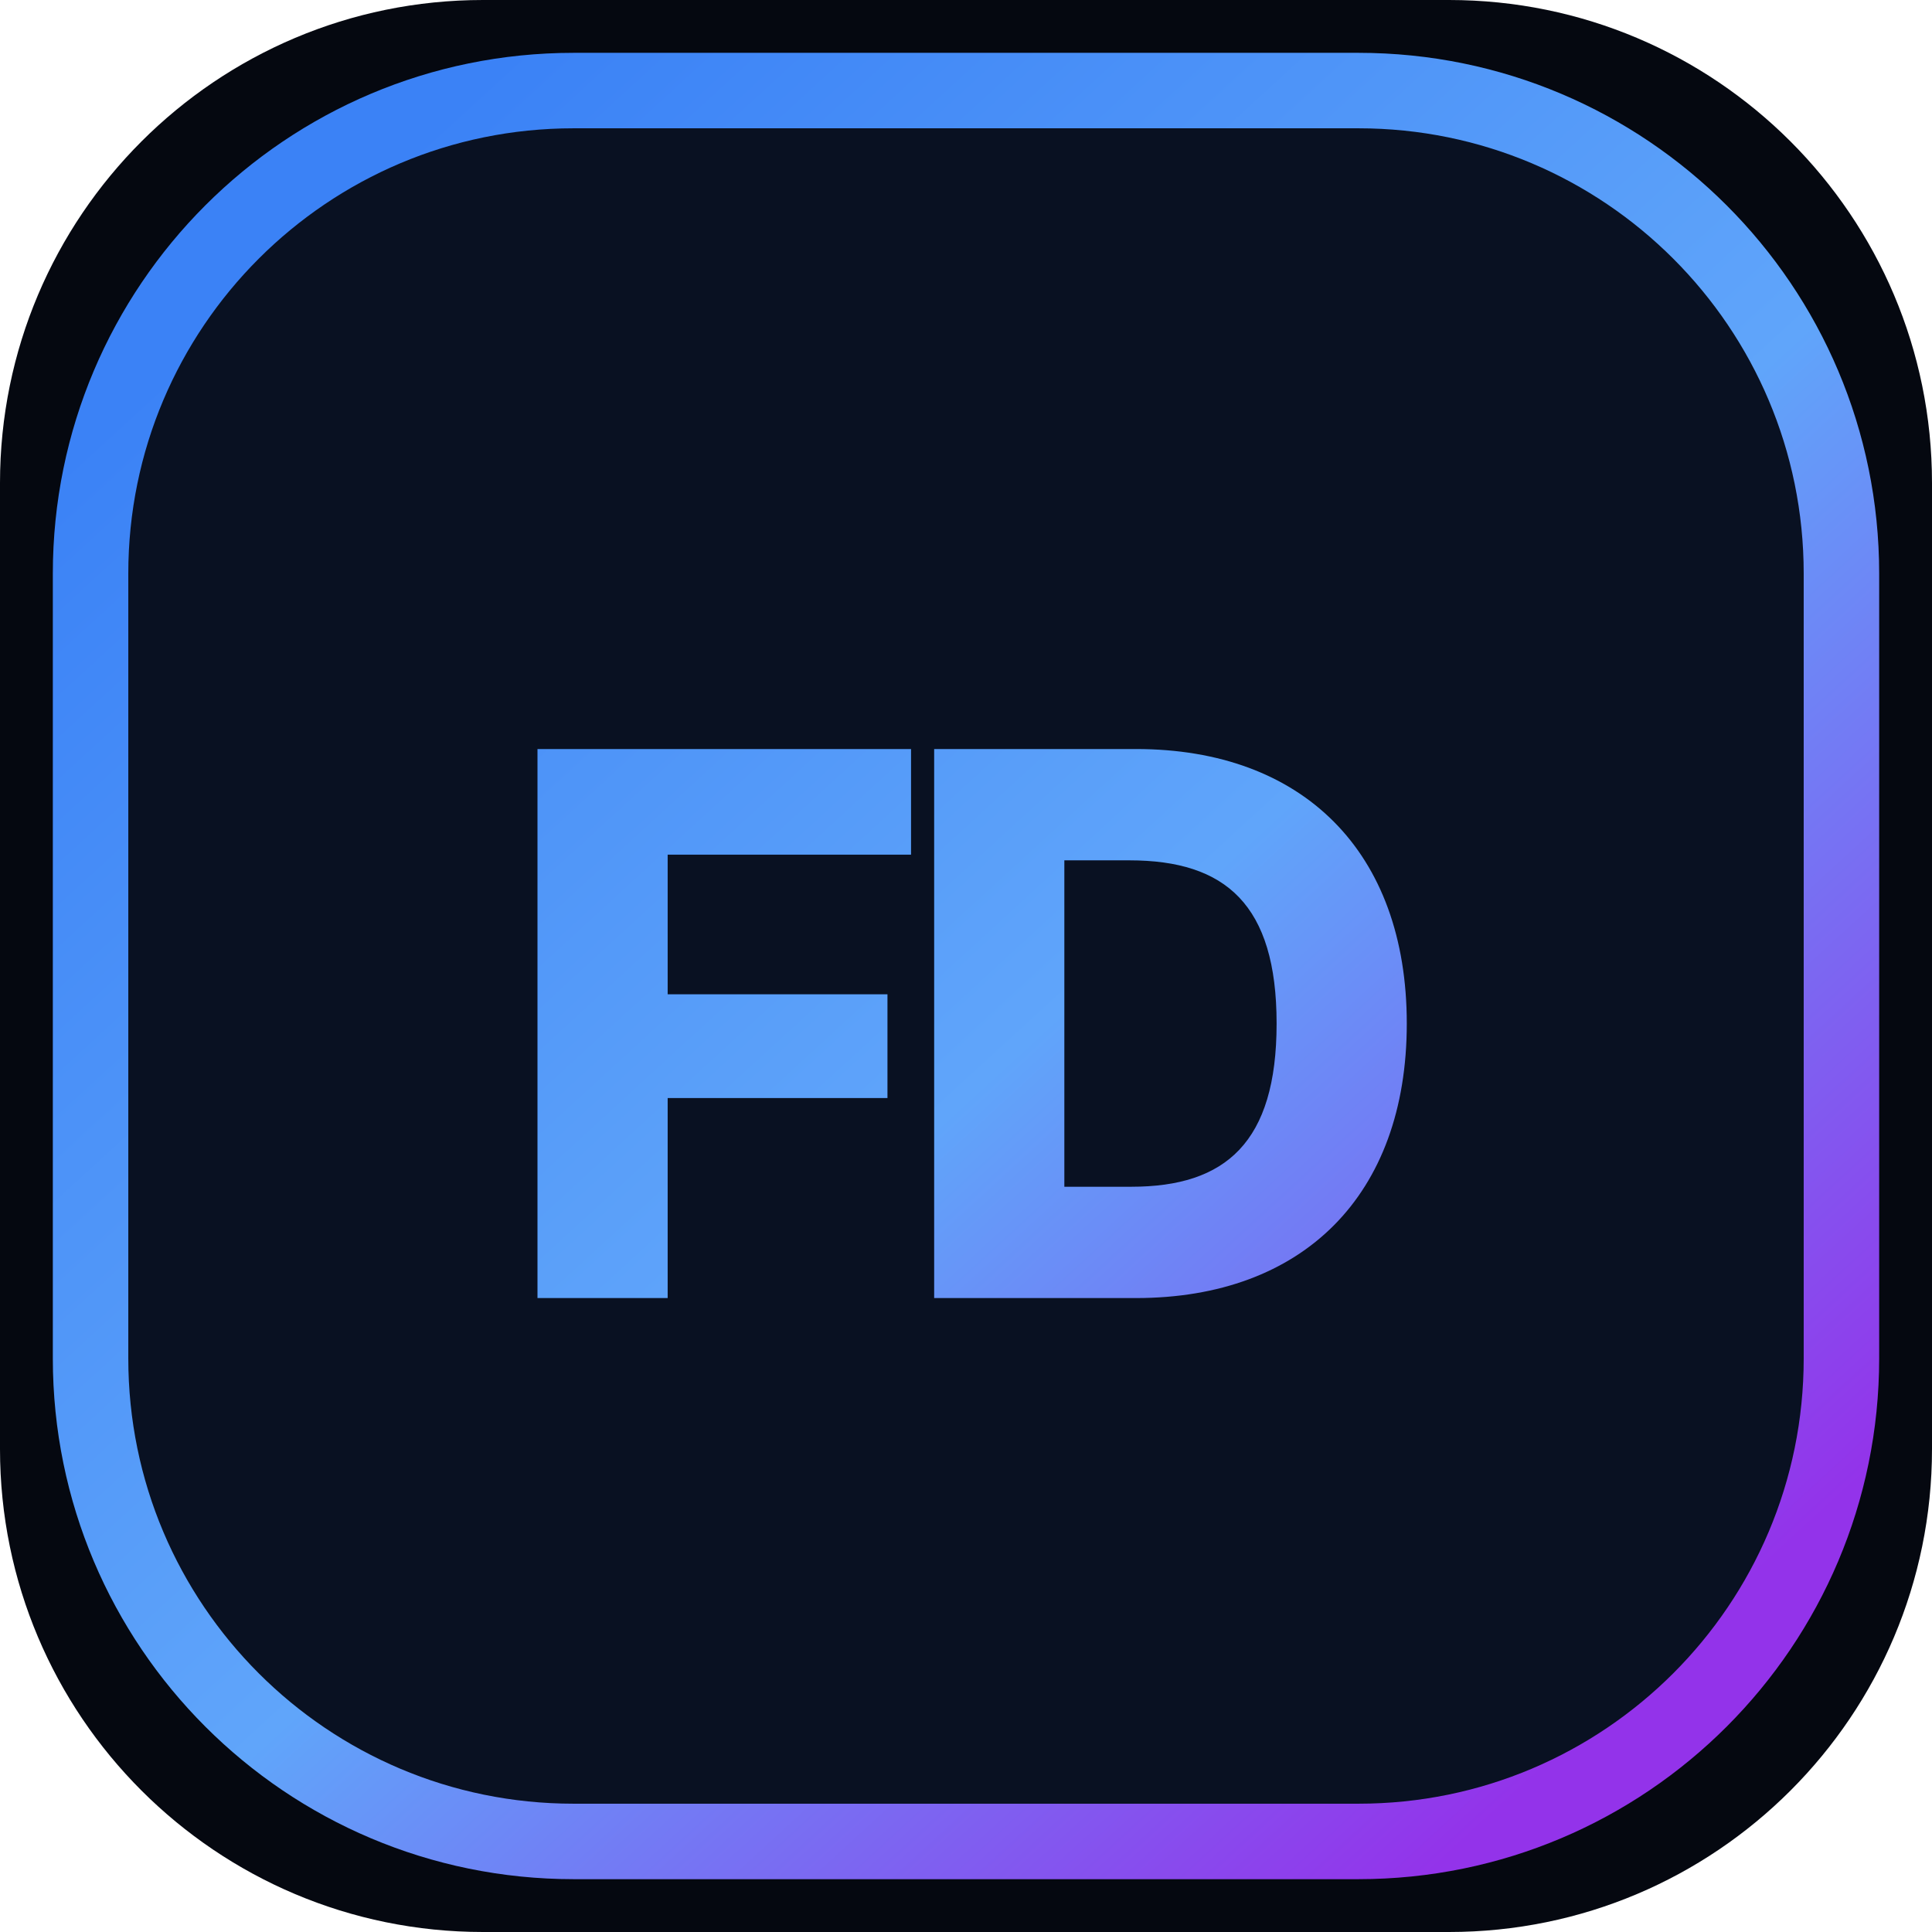
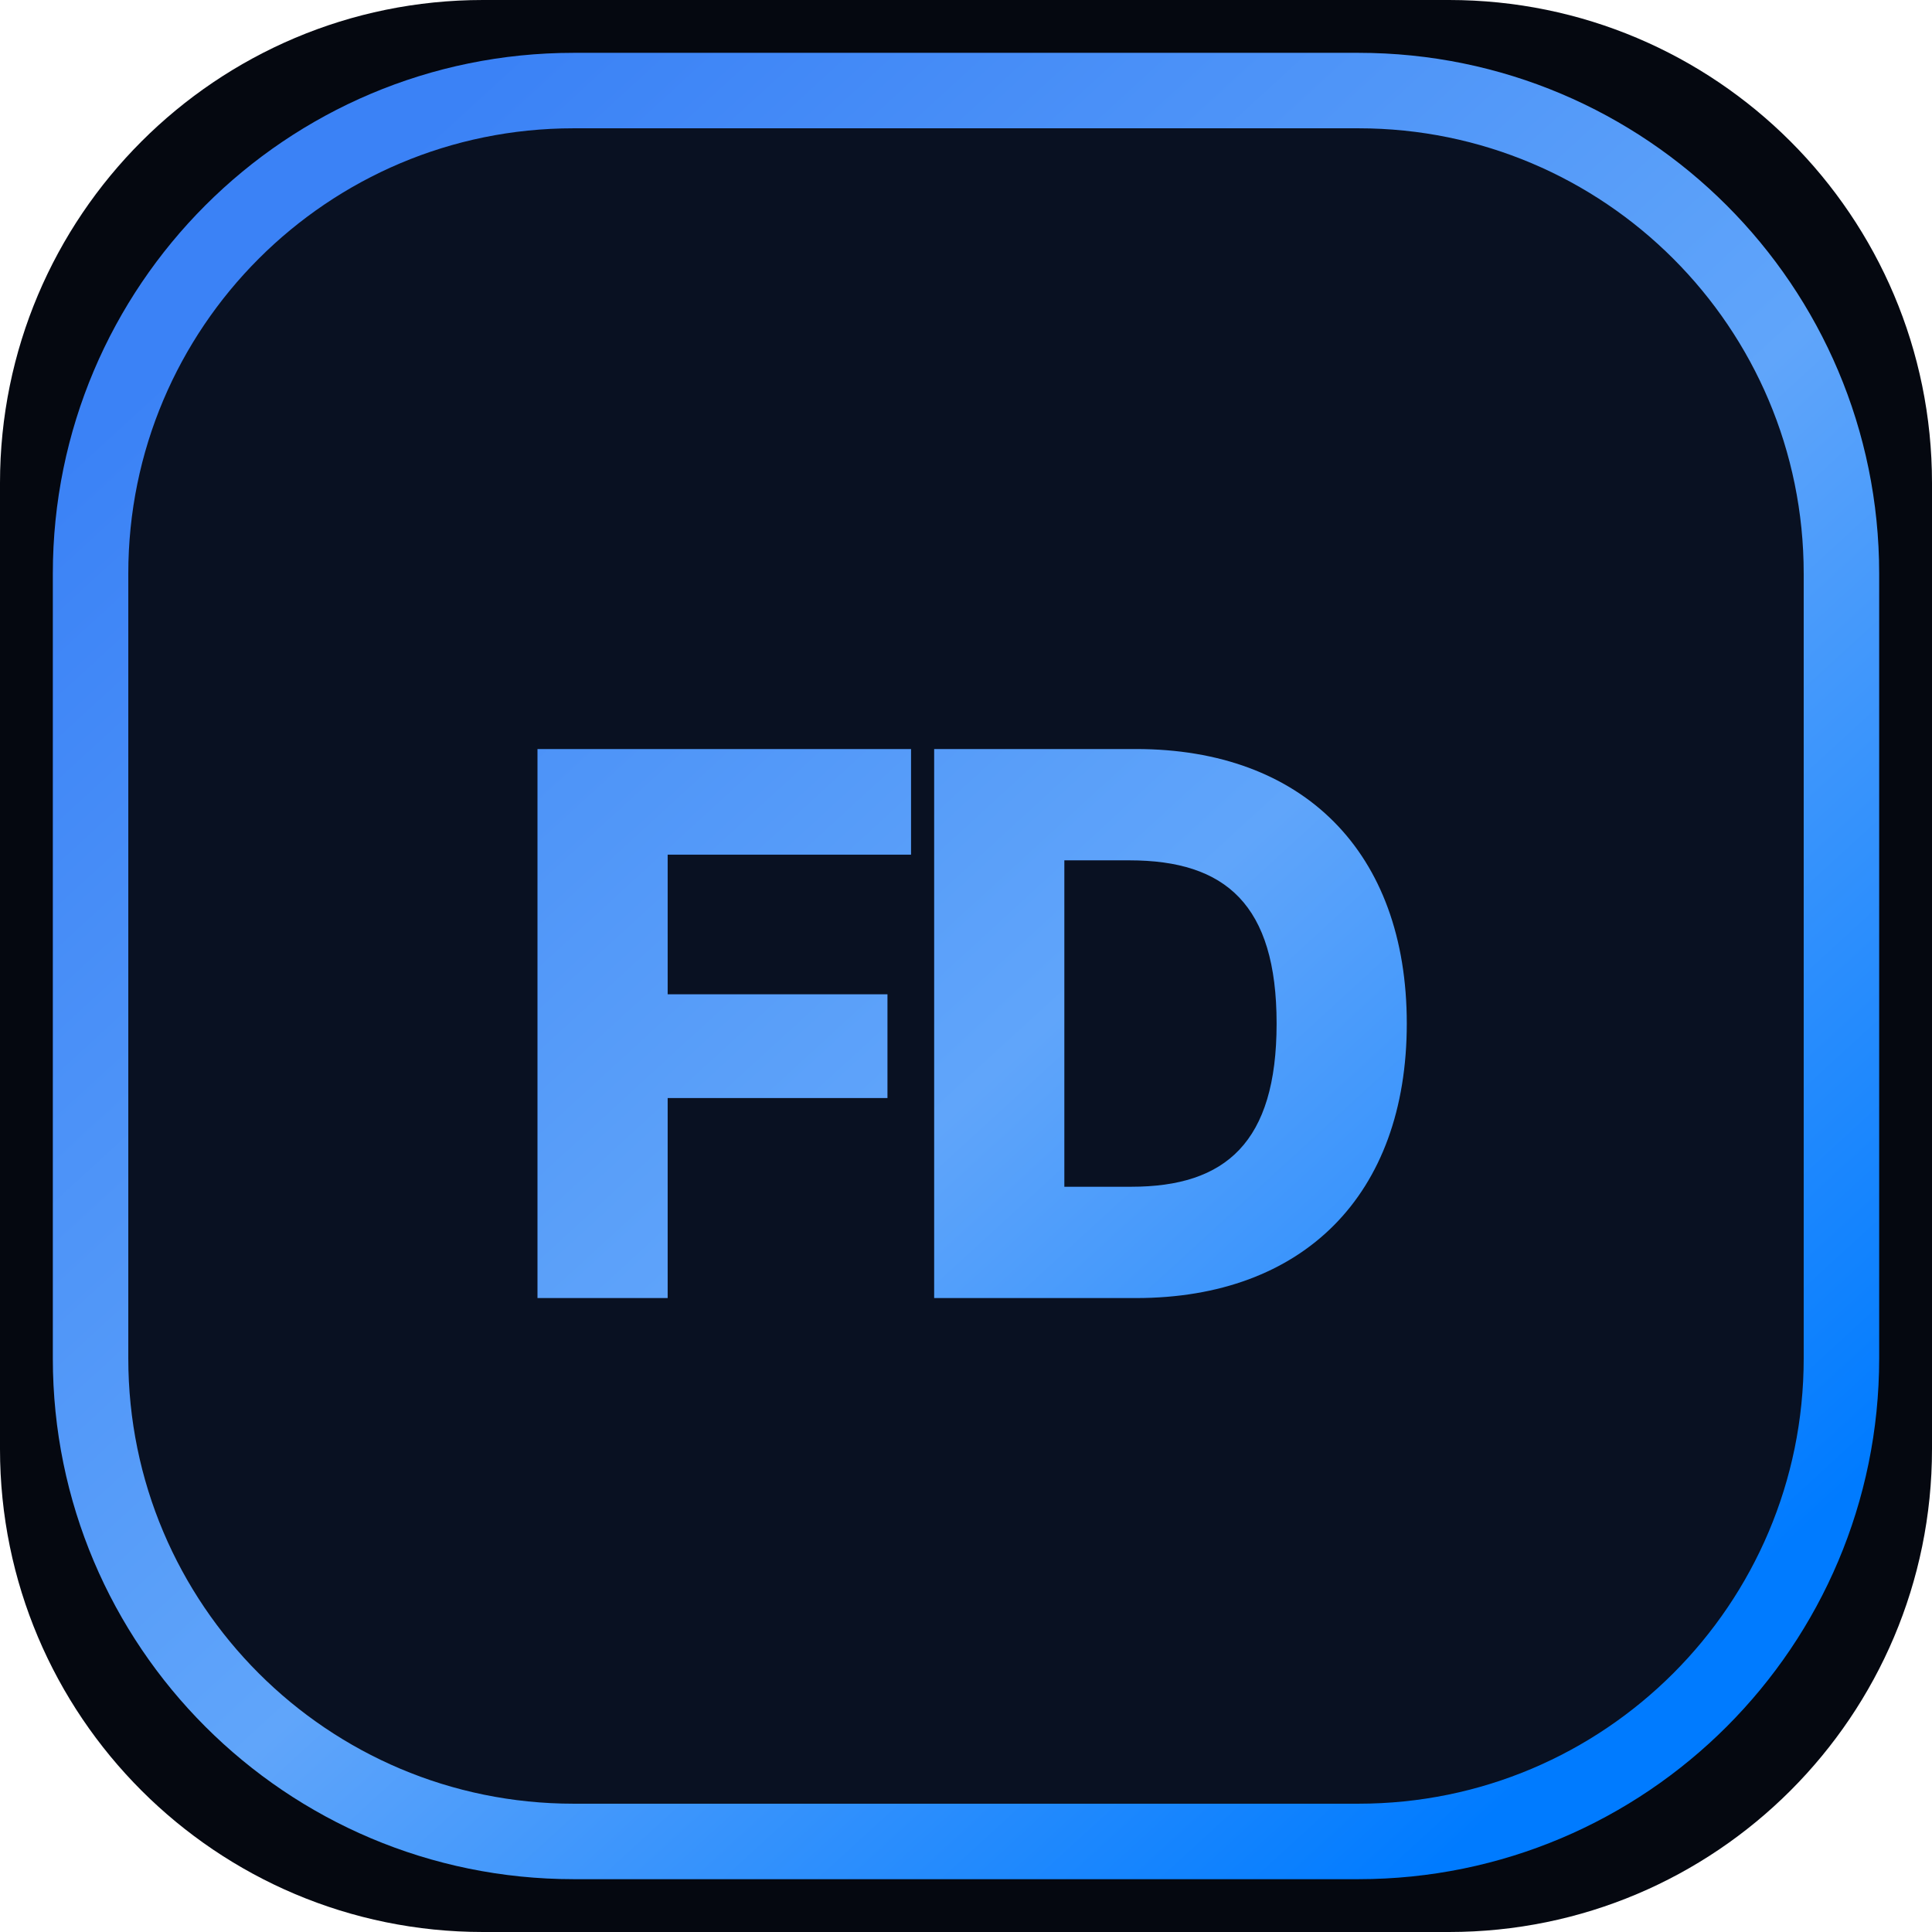
<svg xmlns="http://www.w3.org/2000/svg" viewBox="0 0 32 32" fill="none" role="img" aria-label="Farias Digital">
  <defs>
    <linearGradient id="fd-grad" x1="5" y1="4" x2="27" y2="28" gradientUnits="userSpaceOnUse">
      <stop offset="0%" stop-color="#3b82f6" />
      <stop offset="55%" stop-color="#60a5fa" />
-       <stop offset="100%" stop-color="#9333ea" />
+       <stop offset="100%" stop-color="#007BFF" />
    </linearGradient>
  </defs>
  <rect width="32" height="32" rx="8" fill="#050810" />
  <rect x="1.5" y="1.5" width="29" height="29" rx="8" fill="rgba(59,130,246,0.08)" stroke="url(#fd-grad)" stroke-width="1.25" />
  <text x="16" y="21.5" text-anchor="middle" font-family="Inter, system-ui, sans-serif" font-size="12.5" font-weight="800" letter-spacing="-0.06em" fill="url(#fd-grad)">FD</text>
</svg>
